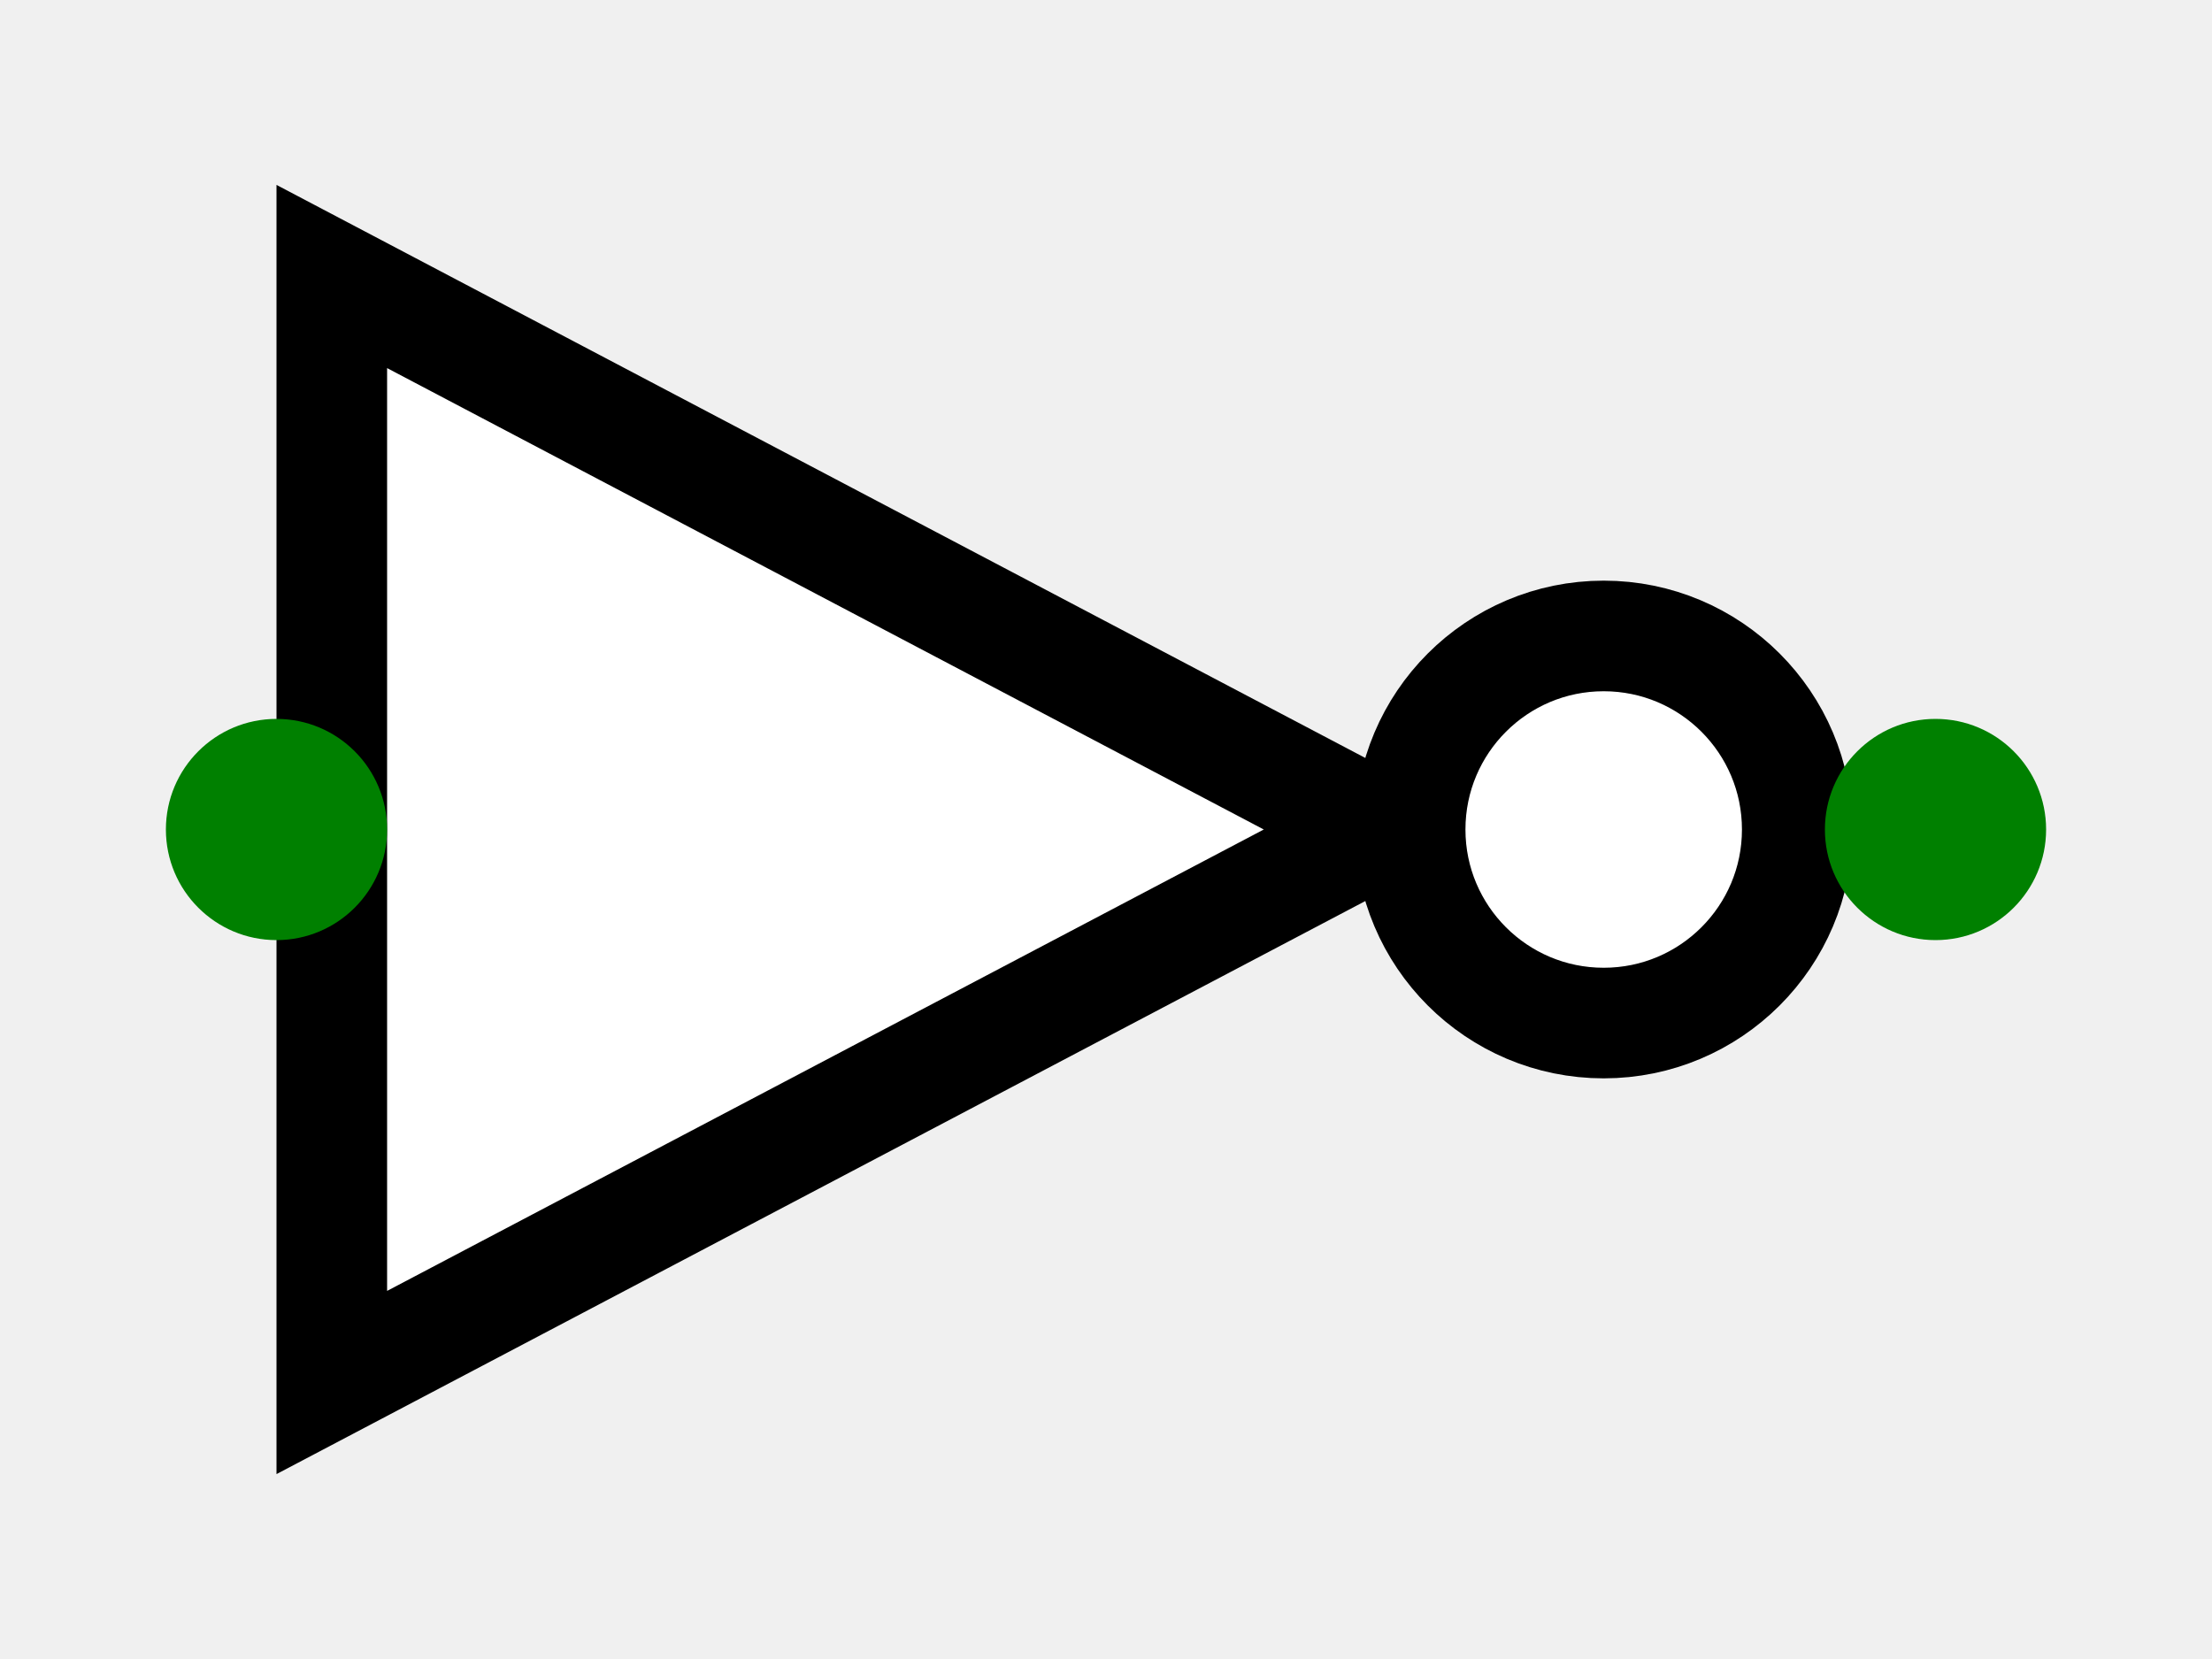
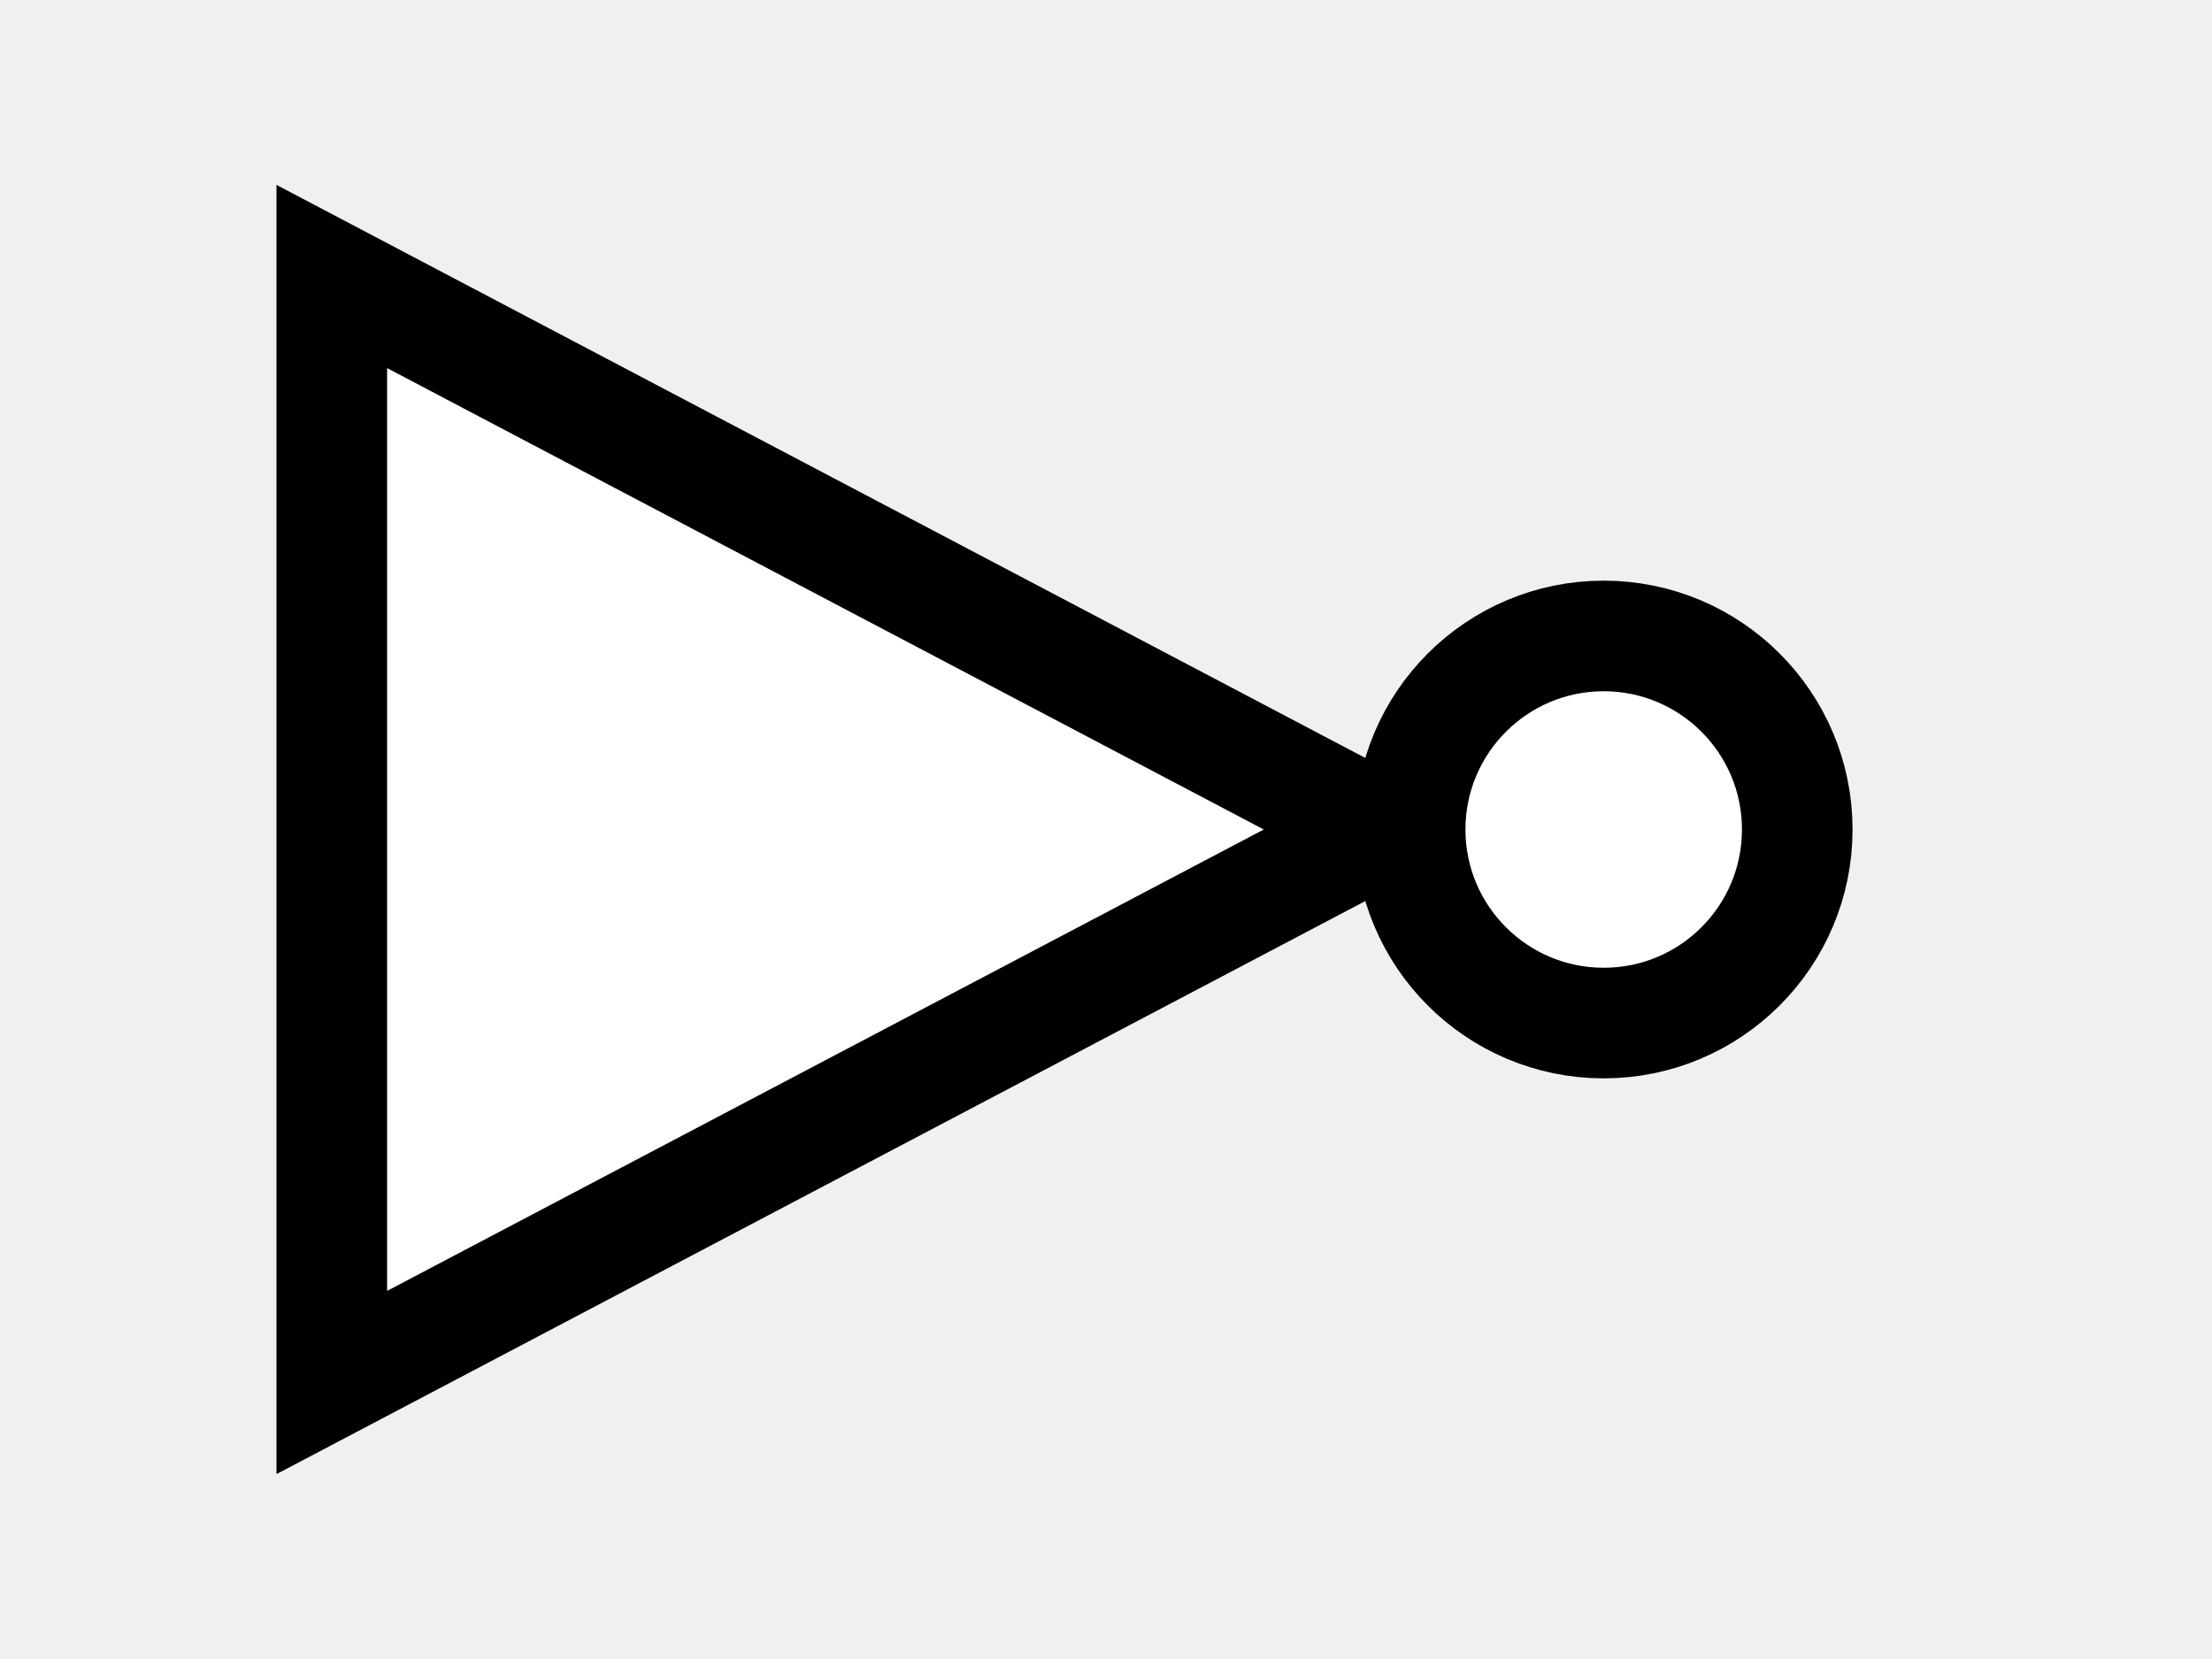
<svg xmlns="http://www.w3.org/2000/svg" version="1.1" baseProfile="full" width="400" height="300" viewBox="0 0 400 300">
  <g style="stroke:black;stroke-width:20;fill:white">
    <path d="M 60 50 L 250 150 L 60 250 Z" />
    <circle cx="290" cy="150" r="35" />
  </g>
-   <g style="stroke:none;fill:green">
-     <circle cx="50" cy="150" r="20" />
-     <circle cx="350" cy="150" r="20" />
-   </g>
</svg>
